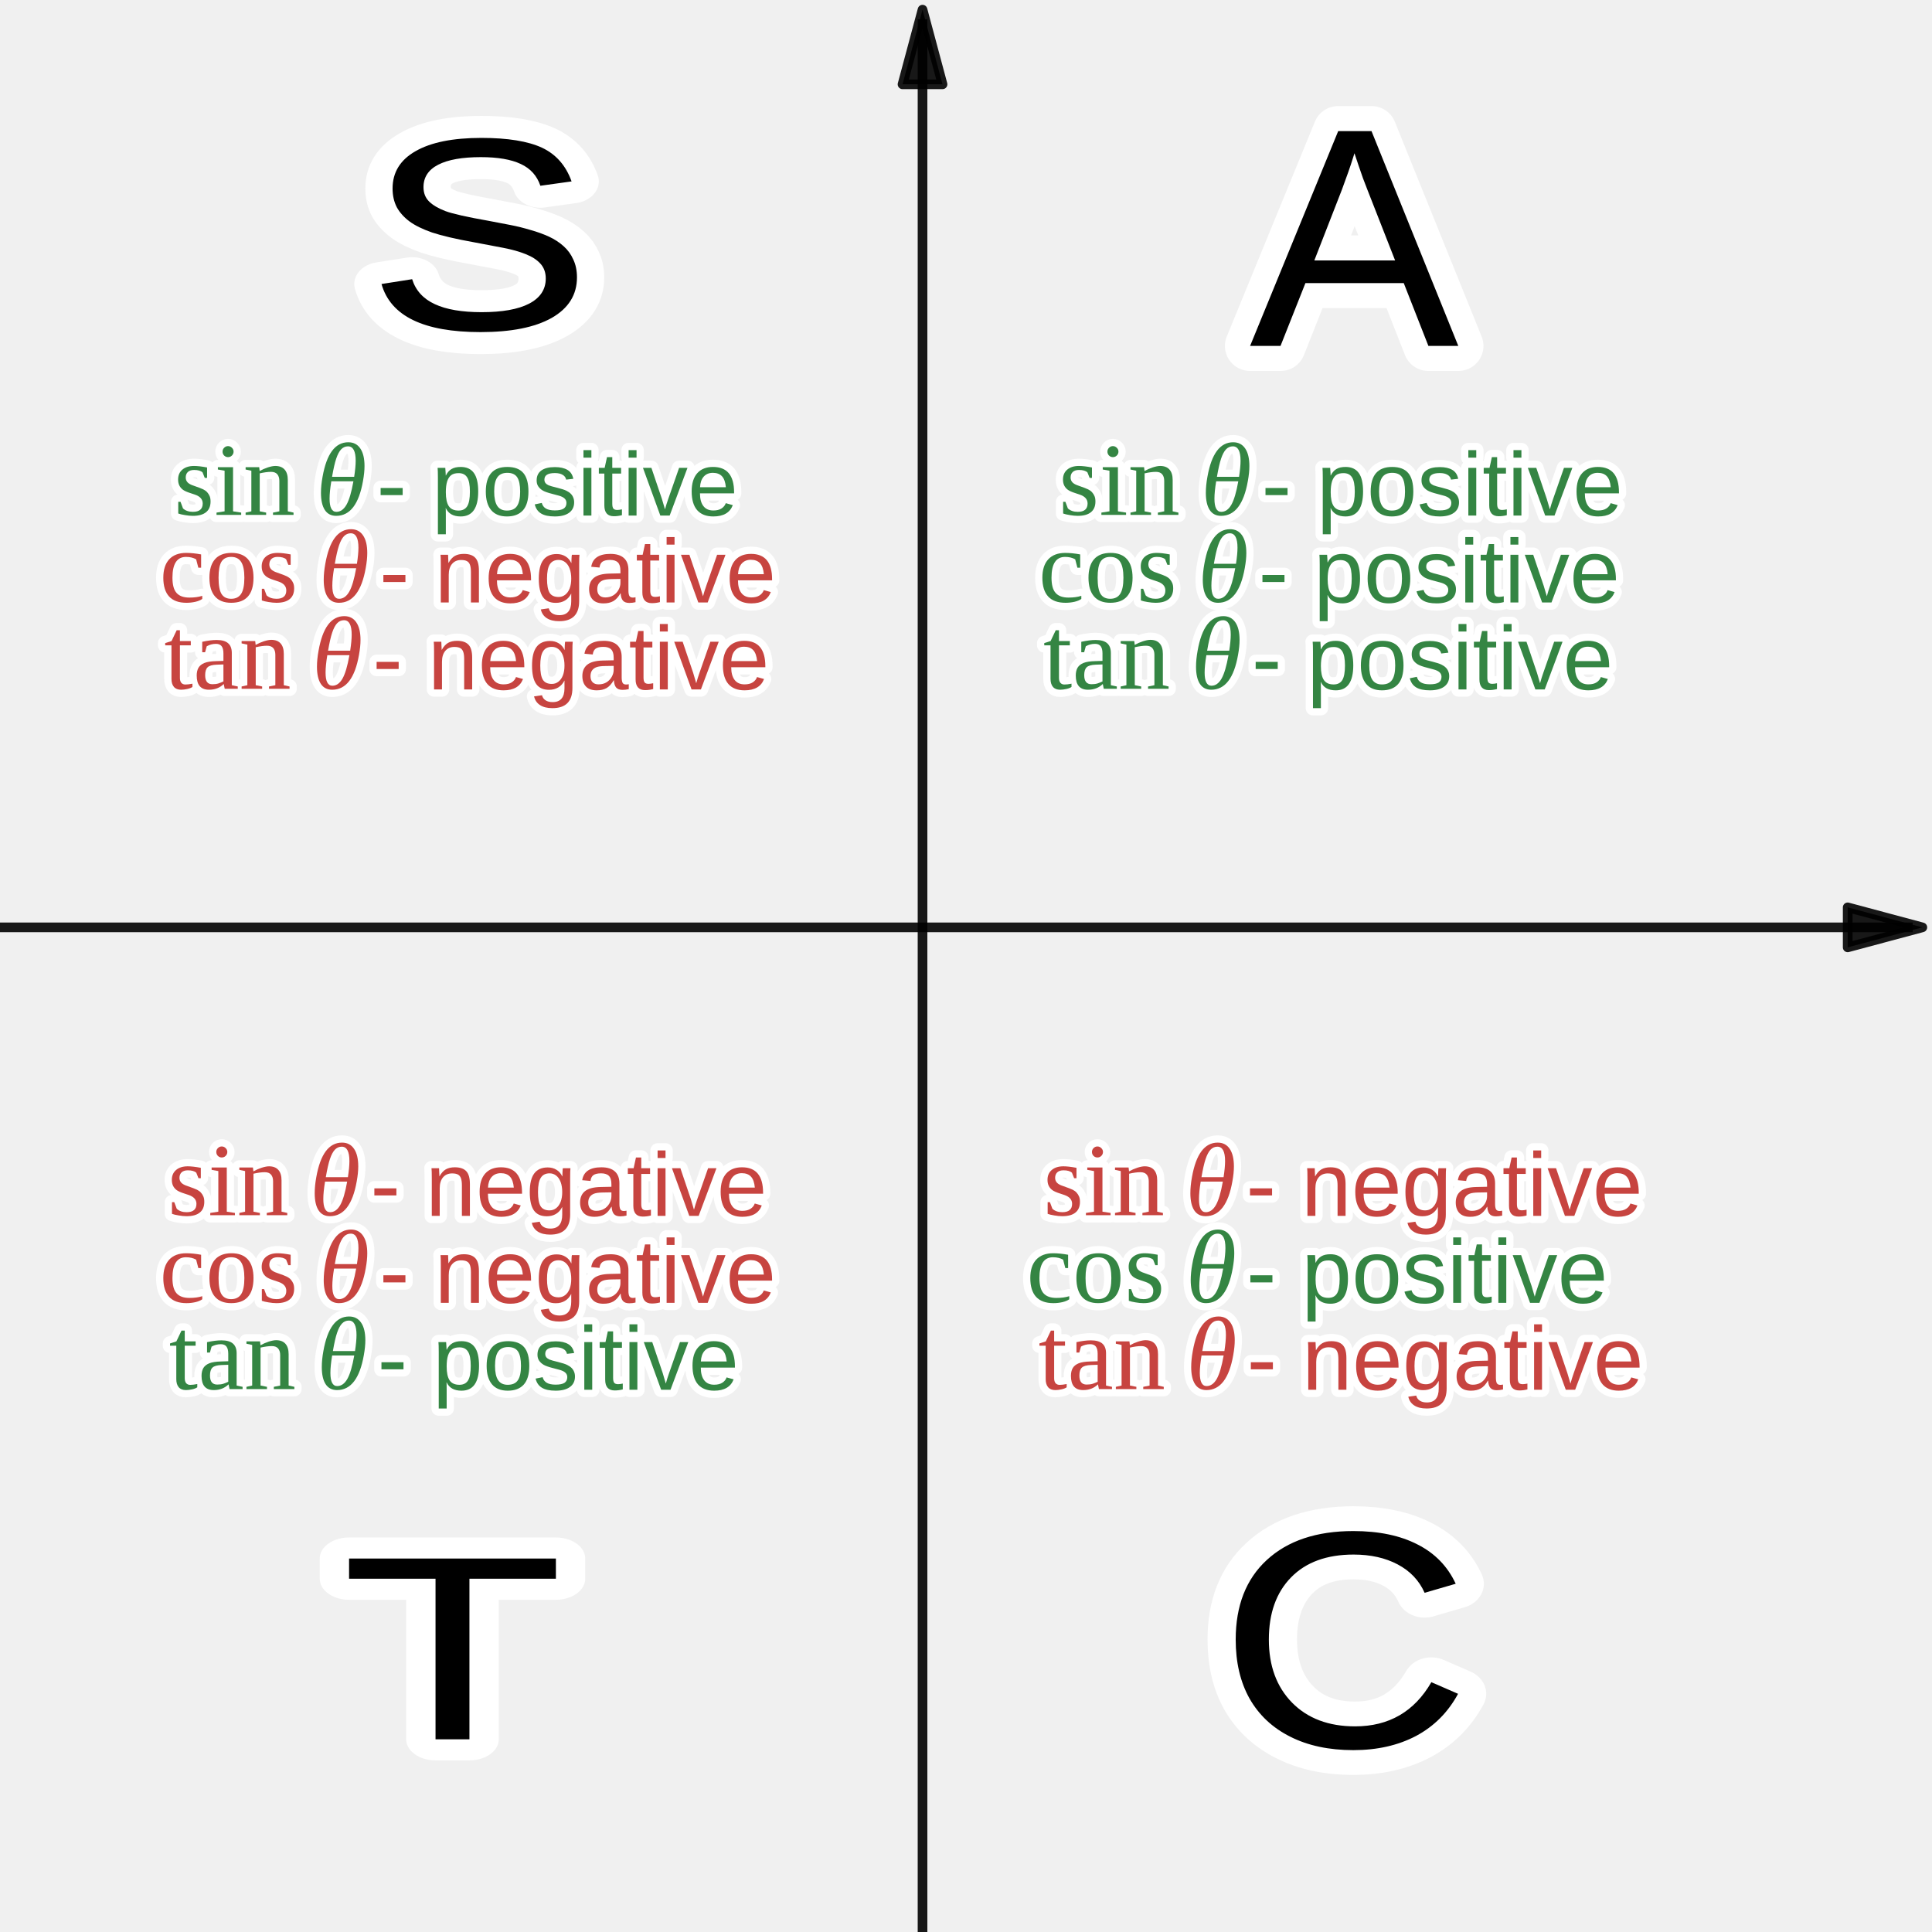
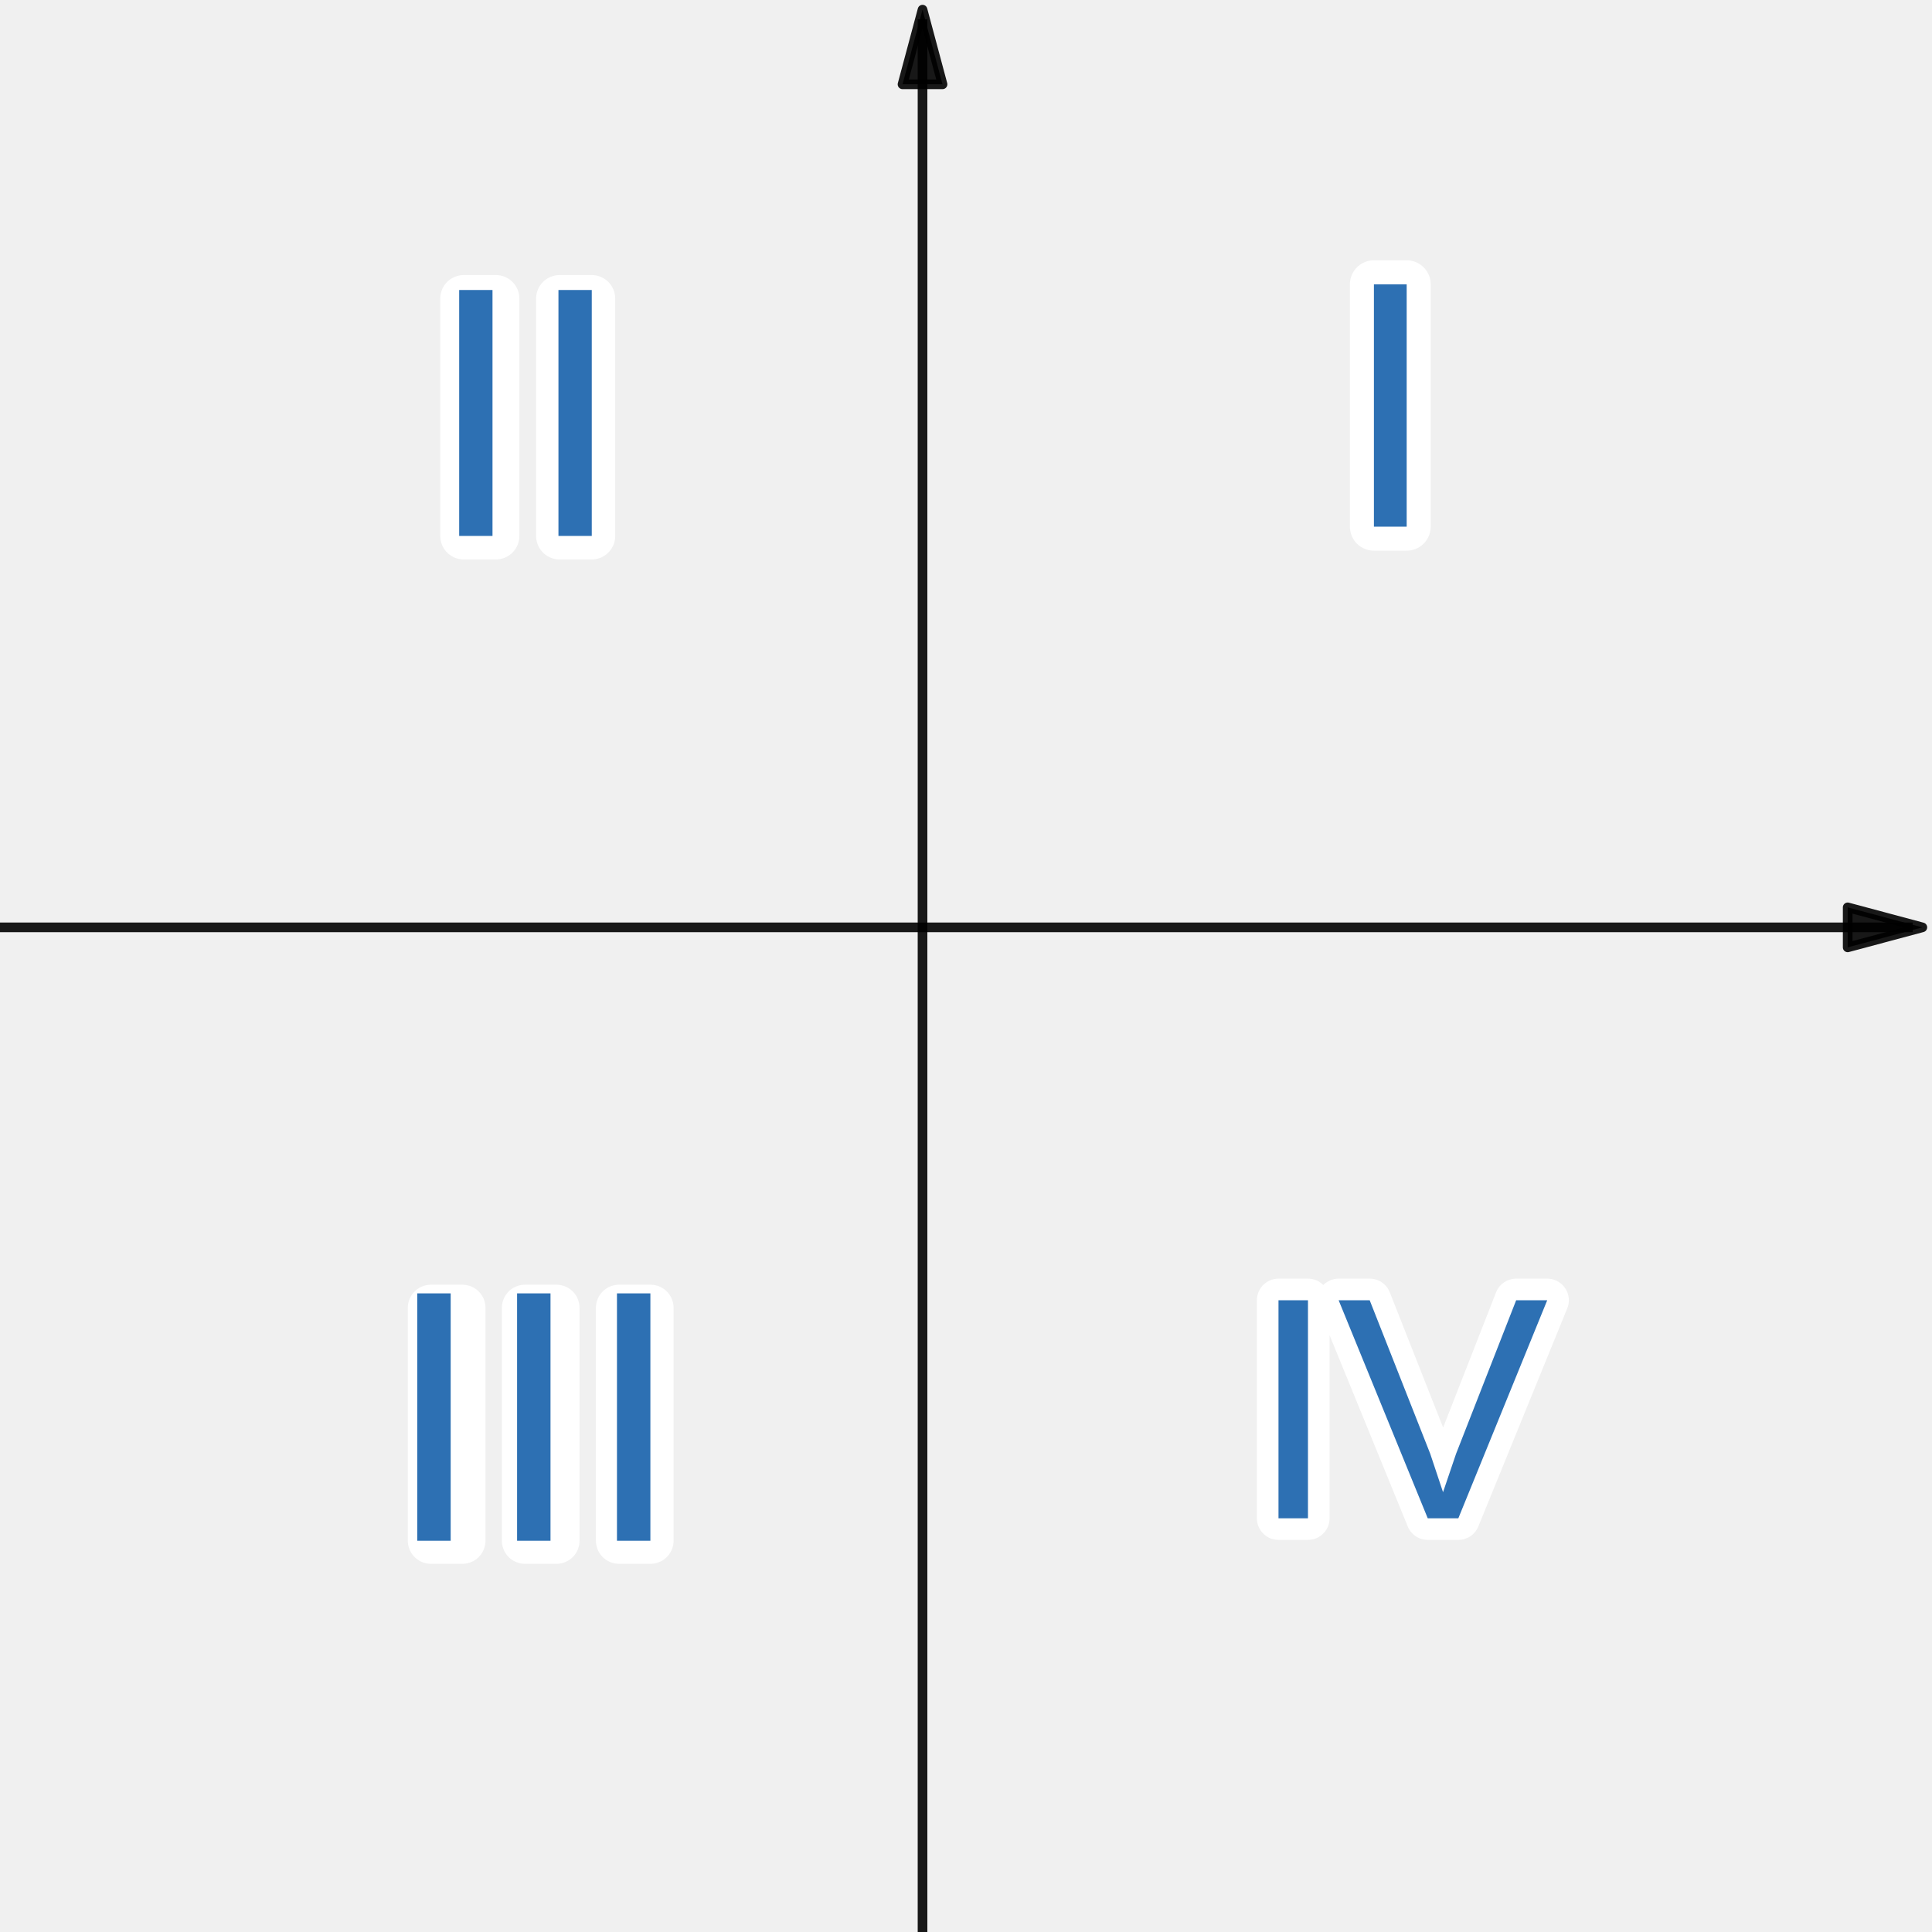
- <svg xmlns="http://www.w3.org/2000/svg" version="1.1" width="800" height="800" id="svg156">
+ <svg xmlns="http://www.w3.org/2000/svg" version="1.1" width="800" height="800" id="svg20">
  <defs id="defs1" />
-   <g id="graphpaper-cc836275" transform="scale(2)">
-     <g id="axis-cc836275">
-       <g id="yaxis-cc836275">
+   <g id="graphpaper-dd02cd5f" transform="scale(2)">
+     <g id="axis-dd02cd5f">
+       <g id="yaxis-dd02cd5f">
        <g id="g3">
          <path fill="none" stroke="#000000" class="dcg-svg-axis-line" paint-order="fill stroke markers" d="M 191,4 V 400" stroke-opacity="0.9" stroke-miterlimit="10" stroke-width="2" stroke-dasharray="none" id="path1" />
          <g class="dcg-svg-axis-line" id="g2">
            <path fill="#000000" stroke="#000000" class="dcg-svg-axis-line" paint-order="stroke fill markers" d="m 191,2 4.141,15.455 h -8.282 L 191,2 l 4.141,15.455" stroke-opacity="0.9" stroke-linejoin="round" stroke-miterlimit="10" stroke-width="2" stroke-dasharray="none" fill-opacity="0.9" id="path2" />
          </g>
        </g>
      </g>
-       <g id="xaxis-cc836275">
+       <g id="xaxis-dd02cd5f">
        <g id="g5">
          <path fill="none" stroke="#000000" class="dcg-svg-axis-line" paint-order="fill stroke markers" d="M 0,192 H 396" stroke-opacity="0.9" stroke-miterlimit="10" stroke-width="2" stroke-dasharray="none" id="path3" />
          <g class="dcg-svg-axis-line" id="g4">
            <path fill="#000000" stroke="#000000" class="dcg-svg-axis-line" paint-order="stroke fill markers" d="m 398,192 -15.455,4.141 v -8.282 L 398,192 l -15.455,4.141" stroke-opacity="0.9" stroke-linejoin="round" stroke-miterlimit="10" stroke-width="2" stroke-dasharray="none" fill-opacity="0.9" id="path4" />
          </g>
        </g>
      </g>
      <g id="g7">
        <g id="g6">
          <path fill="none" stroke="#000000" class="dcg-svg-tickmark" paint-order="fill stroke markers" d="" stroke-opacity="0.9" stroke-miterlimit="2" stroke-width="2" stroke-dasharray="none" id="path5" />
        </g>
      </g>
    </g>
  </g>
-   <g id="expressions-cc836275" transform="scale(2)">
-     <g id="sketch-cc836275">
+   <g id="expressions-dd02cd5f" transform="scale(2)">
+     <g id="sketch-dd02cd5f">
      </g>
    <g id="g8">
      </g>
    <g id="g9">
      </g>
    <g id="g10">
      </g>
-     <g id="g11">
-       </g>
-     <g id="g12">
-       </g>
-     <g id="g13">
-       </g>
-     <g id="g14">
-       </g>
-     <g id="g15">
-       </g>
-     <g id="g16">
-       </g>
-     <g id="g17">
-       </g>
-     <g id="g18">
-       </g>
-     <g id="g19">
-       </g>
-     <g id="g20">
-       </g>
-     <g id="g21">
-       </g>
-     <g id="g22">
-       </g>
  </g>
-   <g transform="matrix(2,0,0,2,428,248)" id="g32">
-     <g class="dcg-svg-label" id="g31">
-       <text fill="none" stroke="#ffffff" font-family="Symbola, 'Times New Roman', serif" font-size="21.505px" font-style="normal" font-weight="400" text-decoration="normal" x="2" y="18.597" text-anchor="start" stroke-linecap="round" stroke-linejoin="round" stroke-miterlimit="2" stroke-width="3" stroke-dasharray="none" id="text22">t</text>
-       <text fill="none" stroke="#ffffff" font-family="Symbola, 'Times New Roman', serif" font-size="21.505px" font-style="normal" font-weight="400" text-decoration="normal" x="7.977" y="18.597" text-anchor="start" stroke-linecap="round" stroke-linejoin="round" stroke-miterlimit="2" stroke-width="3" stroke-dasharray="none" id="text23">a</text>
-       <text fill="none" stroke="#ffffff" font-family="Symbola, 'Times New Roman', serif" font-size="21.505px" font-style="normal" font-weight="400" text-decoration="normal" x="17.523" y="18.597" text-anchor="start" stroke-linecap="round" stroke-linejoin="round" stroke-miterlimit="2" stroke-width="3" stroke-dasharray="none" id="text24">n</text>
-       <text fill="none" stroke="#ffffff" font-family="'Times New Roman', Symbola, serif" font-size="21.505px" font-style="italic" font-weight="400" text-decoration="normal" x="32.578" y="18.597" text-anchor="start" stroke-linecap="round" stroke-linejoin="round" stroke-miterlimit="2" stroke-width="3" stroke-dasharray="none" id="text25">θ</text>
-       <text fill="none" stroke="#ffffff" font-family="arial, sans-serif" font-size="18.7px" font-style="normal" font-weight="400" text-decoration="normal" x="45.148" y="18.736" text-anchor="start" stroke-linecap="round" stroke-linejoin="round" stroke-miterlimit="2" stroke-width="3" stroke-dasharray="none" id="text26">- positive</text>
-       <text fill="#348543" stroke="none" font-family="Symbola, 'Times New Roman', serif" font-size="21.505px" font-style="normal" font-weight="400" text-decoration="normal" x="2" y="18.597" text-anchor="start" id="text27">t</text>
-       <text fill="#348543" stroke="none" font-family="Symbola, 'Times New Roman', serif" font-size="21.505px" font-style="normal" font-weight="400" text-decoration="normal" x="7.977" y="18.597" text-anchor="start" id="text28">a</text>
-       <text fill="#348543" stroke="none" font-family="Symbola, 'Times New Roman', serif" font-size="21.505px" font-style="normal" font-weight="400" text-decoration="normal" x="17.523" y="18.597" text-anchor="start" id="text29">n</text>
-       <text fill="#348543" stroke="none" font-family="'Times New Roman', Symbola, serif" font-size="21.505px" font-style="italic" font-weight="400" text-decoration="normal" x="32.578" y="18.597" text-anchor="start" id="text30">θ</text>
-       <text fill="#348543" stroke="none" font-family="arial, sans-serif" font-size="18.7px" font-style="normal" font-weight="400" text-decoration="normal" x="45.148" y="18.736" text-anchor="start" id="text31">- positive</text>
+   <g transform="matrix(5.963261,0,0,5.963261,517.2838,512.4975)" id="g12">
+     <g class="dcg-svg-label" id="g11">
+       <text fill="none" stroke="#ffffff" font-family="arial, sans-serif" font-size="22px" font-style="normal" font-weight="400" text-decoration="normal" x="0" y="19.484" text-anchor="start" stroke-linecap="round" stroke-linejoin="round" stroke-miterlimit="2" stroke-width="3" stroke-dasharray="none" id="text10">IV</text>
+       <text fill="#2d70b3" stroke="none" font-family="arial, sans-serif" font-size="22px" font-style="normal" font-weight="400" text-decoration="normal" x="0" y="19.484" text-anchor="start" id="text11">IV</text>
    </g>
  </g>
-   <g transform="matrix(2,0,0,2,426,212)" id="g42">
-     <g class="dcg-svg-label" id="g41">
-       <text fill="none" stroke="#ffffff" font-family="Symbola, 'Times New Roman', serif" font-size="21.505px" font-style="normal" font-weight="400" text-decoration="normal" x="2" y="18.597" text-anchor="start" stroke-linecap="round" stroke-linejoin="round" stroke-miterlimit="2" stroke-width="3" stroke-dasharray="none" id="text32">c</text>
-       <text fill="none" stroke="#ffffff" font-family="Symbola, 'Times New Roman', serif" font-size="21.505px" font-style="normal" font-weight="400" text-decoration="normal" x="11.547" y="18.597" text-anchor="start" stroke-linecap="round" stroke-linejoin="round" stroke-miterlimit="2" stroke-width="3" stroke-dasharray="none" id="text33">o</text>
-       <text fill="none" stroke="#ffffff" font-family="Symbola, 'Times New Roman', serif" font-size="21.505px" font-style="normal" font-weight="400" text-decoration="normal" x="22.305" y="18.597" text-anchor="start" stroke-linecap="round" stroke-linejoin="round" stroke-miterlimit="2" stroke-width="3" stroke-dasharray="none" id="text34">s</text>
-       <text fill="none" stroke="#ffffff" font-family="'Times New Roman', Symbola, serif" font-size="21.505px" font-style="italic" font-weight="400" text-decoration="normal" x="34.977" y="18.597" text-anchor="start" stroke-linecap="round" stroke-linejoin="round" stroke-miterlimit="2" stroke-width="3" stroke-dasharray="none" id="text35">θ</text>
-       <text fill="none" stroke="#ffffff" font-family="arial, sans-serif" font-size="18.7px" font-style="normal" font-weight="400" text-decoration="normal" x="47.547" y="18.736" text-anchor="start" stroke-linecap="round" stroke-linejoin="round" stroke-miterlimit="2" stroke-width="3" stroke-dasharray="none" id="text36">- positive</text>
-       <text fill="#348543" stroke="none" font-family="Symbola, 'Times New Roman', serif" font-size="21.505px" font-style="normal" font-weight="400" text-decoration="normal" x="2" y="18.597" text-anchor="start" id="text37">c</text>
-       <text fill="#348543" stroke="none" font-family="Symbola, 'Times New Roman', serif" font-size="21.505px" font-style="normal" font-weight="400" text-decoration="normal" x="11.547" y="18.597" text-anchor="start" id="text38">o</text>
-       <text fill="#348543" stroke="none" font-family="Symbola, 'Times New Roman', serif" font-size="21.505px" font-style="normal" font-weight="400" text-decoration="normal" x="22.305" y="18.597" text-anchor="start" id="text39">s</text>
-       <text fill="#348543" stroke="none" font-family="'Times New Roman', Symbola, serif" font-size="21.505px" font-style="italic" font-weight="400" text-decoration="normal" x="34.977" y="18.597" text-anchor="start" id="text40">θ</text>
-       <text fill="#348543" stroke="none" font-family="arial, sans-serif" font-size="18.7px" font-style="normal" font-weight="400" text-decoration="normal" x="47.547" y="18.736" text-anchor="start" id="text41">- positive</text>
+   <g transform="matrix(6.628144,0,0,6.628144,555.4464,88.93652)" id="g14">
+     <g class="dcg-svg-label" id="g13">
+       <text fill="none" stroke="#ffffff" font-family="arial, sans-serif" font-size="22px" font-style="normal" font-weight="400" text-decoration="normal" x="0" y="19.484" text-anchor="start" stroke-linecap="round" stroke-linejoin="round" stroke-miterlimit="2" stroke-width="3" stroke-dasharray="none" id="text12">I</text>
+       <text fill="#2d70b3" stroke="none" font-family="arial, sans-serif" font-size="22px" font-style="normal" font-weight="400" text-decoration="normal" x="0" y="19.484" text-anchor="start" id="text13">I</text>
    </g>
  </g>
-   <g transform="matrix(2,0,0,2,424,176)" id="g54">
-     <g class="dcg-svg-label" id="g53">
-       <text fill="none" stroke="#ffffff" font-family="arial, sans-serif" font-size="18.7px" font-style="normal" font-weight="400" text-decoration="normal" x="0" y="18.736" text-anchor="start" stroke-linecap="round" stroke-linejoin="round" stroke-miterlimit="2" stroke-width="3" stroke-dasharray="none" id="text42" />
-       <text fill="none" stroke="#ffffff" font-family="Symbola, 'Times New Roman', serif" font-size="21.505px" font-style="normal" font-weight="400" text-decoration="normal" x="7.203" y="18.597" text-anchor="start" stroke-linecap="round" stroke-linejoin="round" stroke-miterlimit="2" stroke-width="3" stroke-dasharray="none" id="text43">s</text>
-       <text fill="none" stroke="#ffffff" font-family="Symbola, 'Times New Roman', serif" font-size="21.505px" font-style="normal" font-weight="400" text-decoration="normal" x="15.578" y="18.597" text-anchor="start" stroke-linecap="round" stroke-linejoin="round" stroke-miterlimit="2" stroke-width="3" stroke-dasharray="none" id="text44">i</text>
-       <text fill="none" stroke="#ffffff" font-family="Symbola, 'Times New Roman', serif" font-size="21.505px" font-style="normal" font-weight="400" text-decoration="normal" x="21.555" y="18.597" text-anchor="start" stroke-linecap="round" stroke-linejoin="round" stroke-miterlimit="2" stroke-width="3" stroke-dasharray="none" id="text45">n</text>
-       <text fill="none" stroke="#ffffff" font-family="'Times New Roman', Symbola, serif" font-size="21.505px" font-style="italic" font-weight="400" text-decoration="normal" x="36.609" y="18.597" text-anchor="start" stroke-linecap="round" stroke-linejoin="round" stroke-miterlimit="2" stroke-width="3" stroke-dasharray="none" id="text46">θ</text>
-       <text fill="none" stroke="#ffffff" font-family="arial, sans-serif" font-size="18.7px" font-style="normal" font-weight="400" text-decoration="normal" x="49.18" y="18.736" text-anchor="start" stroke-linecap="round" stroke-linejoin="round" stroke-miterlimit="2" stroke-width="3" stroke-dasharray="none" id="text47">- positive</text>
-       <text fill="#348543" stroke="none" font-family="arial, sans-serif" font-size="18.7px" font-style="normal" font-weight="400" text-decoration="normal" x="0" y="18.736" text-anchor="start" id="text48" />
-       <text fill="#348543" stroke="none" font-family="Symbola, 'Times New Roman', serif" font-size="21.505px" font-style="normal" font-weight="400" text-decoration="normal" x="7.203" y="18.597" text-anchor="start" id="text49">s</text>
-       <text fill="#348543" stroke="none" font-family="Symbola, 'Times New Roman', serif" font-size="21.505px" font-style="normal" font-weight="400" text-decoration="normal" x="15.578" y="18.597" text-anchor="start" id="text50">i</text>
-       <text fill="#348543" stroke="none" font-family="Symbola, 'Times New Roman', serif" font-size="21.505px" font-style="normal" font-weight="400" text-decoration="normal" x="21.555" y="18.597" text-anchor="start" id="text51">n</text>
-       <text fill="#348543" stroke="none" font-family="'Times New Roman', Symbola, serif" font-size="21.505px" font-style="italic" font-weight="400" text-decoration="normal" x="36.609" y="18.597" text-anchor="start" id="text52">θ</text>
-       <text fill="#348543" stroke="none" font-family="arial, sans-serif" font-size="18.7px" font-style="normal" font-weight="400" text-decoration="normal" x="49.18" y="18.736" text-anchor="start" id="text53">- positive</text>
+   <g transform="matrix(6.491696,0,0,6.491696,178.8529,95.43356)" id="g16">
+     <g class="dcg-svg-label" id="g15">
+       <text fill="none" stroke="#ffffff" font-family="arial, sans-serif" font-size="22px" font-style="normal" font-weight="400" text-decoration="normal" x="0" y="19.484" text-anchor="start" stroke-linecap="round" stroke-linejoin="round" stroke-miterlimit="2" stroke-width="3" stroke-dasharray="none" id="text14">II</text>
+       <text fill="#2d70b3" stroke="none" font-family="arial, sans-serif" font-size="22.799px" font-style="normal" font-weight="400" text-decoration="normal" x="-0.372" y="19.484" text-anchor="start" id="text15" style="stroke-width:1.036">II</text>
    </g>
  </g>
-   <g transform="matrix(2,0,0,2,421,502)" id="g64">
-     <g class="dcg-svg-label" id="g63">
-       <text fill="none" stroke="#ffffff" font-family="Symbola, 'Times New Roman', serif" font-size="21.505px" font-style="normal" font-weight="400" text-decoration="normal" x="2" y="18.597" text-anchor="start" stroke-linecap="round" stroke-linejoin="round" stroke-miterlimit="2" stroke-width="3" stroke-dasharray="none" id="text54">c</text>
-       <text fill="none" stroke="#ffffff" font-family="Symbola, 'Times New Roman', serif" font-size="21.505px" font-style="normal" font-weight="400" text-decoration="normal" x="11.547" y="18.597" text-anchor="start" stroke-linecap="round" stroke-linejoin="round" stroke-miterlimit="2" stroke-width="3" stroke-dasharray="none" id="text55">o</text>
-       <text fill="none" stroke="#ffffff" font-family="Symbola, 'Times New Roman', serif" font-size="21.505px" font-style="normal" font-weight="400" text-decoration="normal" x="22.305" y="18.597" text-anchor="start" stroke-linecap="round" stroke-linejoin="round" stroke-miterlimit="2" stroke-width="3" stroke-dasharray="none" id="text56">s</text>
-       <text fill="none" stroke="#ffffff" font-family="'Times New Roman', Symbola, serif" font-size="21.505px" font-style="italic" font-weight="400" text-decoration="normal" x="34.977" y="18.597" text-anchor="start" stroke-linecap="round" stroke-linejoin="round" stroke-miterlimit="2" stroke-width="3" stroke-dasharray="none" id="text57">θ</text>
-       <text fill="none" stroke="#ffffff" font-family="arial, sans-serif" font-size="18.7px" font-style="normal" font-weight="400" text-decoration="normal" x="47.547" y="18.736" text-anchor="start" stroke-linecap="round" stroke-linejoin="round" stroke-miterlimit="2" stroke-width="3" stroke-dasharray="none" id="text58">- positive</text>
-       <text fill="#348543" stroke="none" font-family="Symbola, 'Times New Roman', serif" font-size="21.505px" font-style="normal" font-weight="400" text-decoration="normal" x="2" y="18.597" text-anchor="start" id="text59">c</text>
-       <text fill="#348543" stroke="none" font-family="Symbola, 'Times New Roman', serif" font-size="21.505px" font-style="normal" font-weight="400" text-decoration="normal" x="11.547" y="18.597" text-anchor="start" id="text60">o</text>
-       <text fill="#348543" stroke="none" font-family="Symbola, 'Times New Roman', serif" font-size="21.505px" font-style="normal" font-weight="400" text-decoration="normal" x="22.305" y="18.597" text-anchor="start" id="text61">s</text>
-       <text fill="#348543" stroke="none" font-family="'Times New Roman', Symbola, serif" font-size="21.505px" font-style="italic" font-weight="400" text-decoration="normal" x="34.977" y="18.597" text-anchor="start" id="text62">θ</text>
-       <text fill="#348543" stroke="none" font-family="arial, sans-serif" font-size="18.7px" font-style="normal" font-weight="400" text-decoration="normal" x="47.547" y="18.736" text-anchor="start" id="text63">- positive</text>
+   <g transform="matrix(6.370574,0,0,6.370574,165.4894,513.8575)" id="g18">
+     <g class="dcg-svg-label" id="g17">
+       <text fill="none" stroke="#ffffff" font-family="arial, sans-serif" font-size="22px" font-style="normal" font-weight="400" text-decoration="normal" x="0" y="19.484" text-anchor="start" stroke-linecap="round" stroke-linejoin="round" stroke-miterlimit="2" stroke-width="3" stroke-dasharray="none" id="text16">III</text>
+       <text fill="#2d70b3" stroke="none" font-family="arial, sans-serif" font-size="23.358px" font-style="normal" font-weight="400" text-decoration="normal" x="-1.01" y="19.484" text-anchor="start" id="text17" style="stroke-width:1.062">III</text>
    </g>
  </g>
-   <g transform="matrix(2,0,0,2,68,176)" id="g74">
-     <g class="dcg-svg-label" id="g73">
-       <text fill="none" stroke="#ffffff" font-family="Symbola, 'Times New Roman', serif" font-size="21.505px" font-style="normal" font-weight="400" text-decoration="normal" x="2" y="18.597" text-anchor="start" stroke-linecap="round" stroke-linejoin="round" stroke-miterlimit="2" stroke-width="3" stroke-dasharray="none" id="text64">s</text>
-       <text fill="none" stroke="#ffffff" font-family="Symbola, 'Times New Roman', serif" font-size="21.505px" font-style="normal" font-weight="400" text-decoration="normal" x="10.375" y="18.597" text-anchor="start" stroke-linecap="round" stroke-linejoin="round" stroke-miterlimit="2" stroke-width="3" stroke-dasharray="none" id="text65">i</text>
-       <text fill="none" stroke="#ffffff" font-family="Symbola, 'Times New Roman', serif" font-size="21.505px" font-style="normal" font-weight="400" text-decoration="normal" x="16.352" y="18.597" text-anchor="start" stroke-linecap="round" stroke-linejoin="round" stroke-miterlimit="2" stroke-width="3" stroke-dasharray="none" id="text66">n</text>
-       <text fill="none" stroke="#ffffff" font-family="'Times New Roman', Symbola, serif" font-size="21.505px" font-style="italic" font-weight="400" text-decoration="normal" x="31.406" y="18.597" text-anchor="start" stroke-linecap="round" stroke-linejoin="round" stroke-miterlimit="2" stroke-width="3" stroke-dasharray="none" id="text67">θ</text>
-       <text fill="none" stroke="#ffffff" font-family="arial, sans-serif" font-size="18.7px" font-style="normal" font-weight="400" text-decoration="normal" x="43.977" y="18.736" text-anchor="start" stroke-linecap="round" stroke-linejoin="round" stroke-miterlimit="2" stroke-width="3" stroke-dasharray="none" id="text68">- positive</text>
-       <text fill="#348543" stroke="none" font-family="Symbola, 'Times New Roman', serif" font-size="21.505px" font-style="normal" font-weight="400" text-decoration="normal" x="2" y="18.597" text-anchor="start" id="text69">s</text>
-       <text fill="#348543" stroke="none" font-family="Symbola, 'Times New Roman', serif" font-size="21.505px" font-style="normal" font-weight="400" text-decoration="normal" x="10.375" y="18.597" text-anchor="start" id="text70">i</text>
-       <text fill="#348543" stroke="none" font-family="Symbola, 'Times New Roman', serif" font-size="21.505px" font-style="normal" font-weight="400" text-decoration="normal" x="16.352" y="18.597" text-anchor="start" id="text71">n</text>
-       <text fill="#348543" stroke="none" font-family="'Times New Roman', Symbola, serif" font-size="21.505px" font-style="italic" font-weight="400" text-decoration="normal" x="31.406" y="18.597" text-anchor="start" id="text72">θ</text>
-       <text fill="#348543" stroke="none" font-family="arial, sans-serif" font-size="18.7px" font-style="normal" font-weight="400" text-decoration="normal" x="43.977" y="18.736" text-anchor="start" id="text73">- positive</text>
-     </g>
-   </g>
-   <g transform="matrix(2,0,0,2,62,212)" id="g84">
-     <g class="dcg-svg-label" id="g83">
-       <text fill="none" stroke="#ffffff" font-family="Symbola, 'Times New Roman', serif" font-size="21.505px" font-style="normal" font-weight="400" text-decoration="normal" x="2" y="18.597" text-anchor="start" stroke-linecap="round" stroke-linejoin="round" stroke-miterlimit="2" stroke-width="3" stroke-dasharray="none" id="text74">c</text>
-       <text fill="none" stroke="#ffffff" font-family="Symbola, 'Times New Roman', serif" font-size="21.505px" font-style="normal" font-weight="400" text-decoration="normal" x="11.547" y="18.597" text-anchor="start" stroke-linecap="round" stroke-linejoin="round" stroke-miterlimit="2" stroke-width="3" stroke-dasharray="none" id="text75">o</text>
-       <text fill="none" stroke="#ffffff" font-family="Symbola, 'Times New Roman', serif" font-size="21.505px" font-style="normal" font-weight="400" text-decoration="normal" x="22.305" y="18.597" text-anchor="start" stroke-linecap="round" stroke-linejoin="round" stroke-miterlimit="2" stroke-width="3" stroke-dasharray="none" id="text76">s</text>
-       <text fill="none" stroke="#ffffff" font-family="'Times New Roman', Symbola, serif" font-size="21.505px" font-style="italic" font-weight="400" text-decoration="normal" x="34.977" y="18.597" text-anchor="start" stroke-linecap="round" stroke-linejoin="round" stroke-miterlimit="2" stroke-width="3" stroke-dasharray="none" id="text77">θ</text>
-       <text fill="none" stroke="#ffffff" font-family="arial, sans-serif" font-size="18.7px" font-style="normal" font-weight="400" text-decoration="normal" x="47.547" y="18.736" text-anchor="start" stroke-linecap="round" stroke-linejoin="round" stroke-miterlimit="2" stroke-width="3" stroke-dasharray="none" id="text78">- negative</text>
-       <text fill="#c74440" stroke="none" font-family="Symbola, 'Times New Roman', serif" font-size="21.505px" font-style="normal" font-weight="400" text-decoration="normal" x="2" y="18.597" text-anchor="start" id="text79">c</text>
-       <text fill="#c74440" stroke="none" font-family="Symbola, 'Times New Roman', serif" font-size="21.505px" font-style="normal" font-weight="400" text-decoration="normal" x="11.547" y="18.597" text-anchor="start" id="text80">o</text>
-       <text fill="#c74440" stroke="none" font-family="Symbola, 'Times New Roman', serif" font-size="21.505px" font-style="normal" font-weight="400" text-decoration="normal" x="22.305" y="18.597" text-anchor="start" id="text81">s</text>
-       <text fill="#c74440" stroke="none" font-family="'Times New Roman', Symbola, serif" font-size="21.505px" font-style="italic" font-weight="400" text-decoration="normal" x="34.977" y="18.597" text-anchor="start" id="text82">θ</text>
-       <text fill="#c74440" stroke="none" font-family="arial, sans-serif" font-size="18.7px" font-style="normal" font-weight="400" text-decoration="normal" x="47.547" y="18.736" text-anchor="start" id="text83">- negative</text>
-     </g>
-   </g>
-   <g transform="matrix(2,0,0,2,64,248)" id="g94">
-     <g class="dcg-svg-label" id="g93">
-       <text fill="none" stroke="#ffffff" font-family="Symbola, 'Times New Roman', serif" font-size="21.505px" font-style="normal" font-weight="400" text-decoration="normal" x="2" y="18.597" text-anchor="start" stroke-linecap="round" stroke-linejoin="round" stroke-miterlimit="2" stroke-width="3" stroke-dasharray="none" id="text84">t</text>
-       <text fill="none" stroke="#ffffff" font-family="Symbola, 'Times New Roman', serif" font-size="21.505px" font-style="normal" font-weight="400" text-decoration="normal" x="7.977" y="18.597" text-anchor="start" stroke-linecap="round" stroke-linejoin="round" stroke-miterlimit="2" stroke-width="3" stroke-dasharray="none" id="text85">a</text>
-       <text fill="none" stroke="#ffffff" font-family="Symbola, 'Times New Roman', serif" font-size="21.505px" font-style="normal" font-weight="400" text-decoration="normal" x="17.523" y="18.597" text-anchor="start" stroke-linecap="round" stroke-linejoin="round" stroke-miterlimit="2" stroke-width="3" stroke-dasharray="none" id="text86">n</text>
-       <text fill="none" stroke="#ffffff" font-family="'Times New Roman', Symbola, serif" font-size="21.505px" font-style="italic" font-weight="400" text-decoration="normal" x="32.578" y="18.597" text-anchor="start" stroke-linecap="round" stroke-linejoin="round" stroke-miterlimit="2" stroke-width="3" stroke-dasharray="none" id="text87">θ</text>
-       <text fill="none" stroke="#ffffff" font-family="arial, sans-serif" font-size="18.7px" font-style="normal" font-weight="400" text-decoration="normal" x="45.148" y="18.736" text-anchor="start" stroke-linecap="round" stroke-linejoin="round" stroke-miterlimit="2" stroke-width="3" stroke-dasharray="none" id="text88">- negative</text>
-       <text fill="#c74440" stroke="none" font-family="Symbola, 'Times New Roman', serif" font-size="21.505px" font-style="normal" font-weight="400" text-decoration="normal" x="2" y="18.597" text-anchor="start" id="text89">t</text>
-       <text fill="#c74440" stroke="none" font-family="Symbola, 'Times New Roman', serif" font-size="21.505px" font-style="normal" font-weight="400" text-decoration="normal" x="7.977" y="18.597" text-anchor="start" id="text90">a</text>
-       <text fill="#c74440" stroke="none" font-family="Symbola, 'Times New Roman', serif" font-size="21.505px" font-style="normal" font-weight="400" text-decoration="normal" x="17.523" y="18.597" text-anchor="start" id="text91">n</text>
-       <text fill="#c74440" stroke="none" font-family="'Times New Roman', Symbola, serif" font-size="21.505px" font-style="italic" font-weight="400" text-decoration="normal" x="32.578" y="18.597" text-anchor="start" id="text92">θ</text>
-       <text fill="#c74440" stroke="none" font-family="arial, sans-serif" font-size="18.7px" font-style="normal" font-weight="400" text-decoration="normal" x="45.148" y="18.736" text-anchor="start" id="text93">- negative</text>
-     </g>
-   </g>
-   <g transform="matrix(2,0,0,2,426,538)" id="g104">
-     <g class="dcg-svg-label" id="g103">
-       <text fill="none" stroke="#ffffff" font-family="Symbola, 'Times New Roman', serif" font-size="21.505px" font-style="normal" font-weight="400" text-decoration="normal" x="2" y="18.597" text-anchor="start" stroke-linecap="round" stroke-linejoin="round" stroke-miterlimit="2" stroke-width="3" stroke-dasharray="none" id="text94">t</text>
-       <text fill="none" stroke="#ffffff" font-family="Symbola, 'Times New Roman', serif" font-size="21.505px" font-style="normal" font-weight="400" text-decoration="normal" x="7.977" y="18.597" text-anchor="start" stroke-linecap="round" stroke-linejoin="round" stroke-miterlimit="2" stroke-width="3" stroke-dasharray="none" id="text95">a</text>
-       <text fill="none" stroke="#ffffff" font-family="Symbola, 'Times New Roman', serif" font-size="21.505px" font-style="normal" font-weight="400" text-decoration="normal" x="17.523" y="18.597" text-anchor="start" stroke-linecap="round" stroke-linejoin="round" stroke-miterlimit="2" stroke-width="3" stroke-dasharray="none" id="text96">n</text>
-       <text fill="none" stroke="#ffffff" font-family="'Times New Roman', Symbola, serif" font-size="21.505px" font-style="italic" font-weight="400" text-decoration="normal" x="32.578" y="18.597" text-anchor="start" stroke-linecap="round" stroke-linejoin="round" stroke-miterlimit="2" stroke-width="3" stroke-dasharray="none" id="text97">θ</text>
-       <text fill="none" stroke="#ffffff" font-family="arial, sans-serif" font-size="18.7px" font-style="normal" font-weight="400" text-decoration="normal" x="45.148" y="18.736" text-anchor="start" stroke-linecap="round" stroke-linejoin="round" stroke-miterlimit="2" stroke-width="3" stroke-dasharray="none" id="text98">- negative</text>
-       <text fill="#c74440" stroke="none" font-family="Symbola, 'Times New Roman', serif" font-size="21.505px" font-style="normal" font-weight="400" text-decoration="normal" x="2" y="18.597" text-anchor="start" id="text99">t</text>
-       <text fill="#c74440" stroke="none" font-family="Symbola, 'Times New Roman', serif" font-size="21.505px" font-style="normal" font-weight="400" text-decoration="normal" x="7.977" y="18.597" text-anchor="start" id="text100">a</text>
-       <text fill="#c74440" stroke="none" font-family="Symbola, 'Times New Roman', serif" font-size="21.505px" font-style="normal" font-weight="400" text-decoration="normal" x="17.523" y="18.597" text-anchor="start" id="text101">n</text>
-       <text fill="#c74440" stroke="none" font-family="'Times New Roman', Symbola, serif" font-size="21.505px" font-style="italic" font-weight="400" text-decoration="normal" x="32.578" y="18.597" text-anchor="start" id="text102">θ</text>
-       <text fill="#c74440" stroke="none" font-family="arial, sans-serif" font-size="18.7px" font-style="normal" font-weight="400" text-decoration="normal" x="45.148" y="18.736" text-anchor="start" id="text103">- negative</text>
-     </g>
-   </g>
-   <g transform="matrix(2,0,0,2,428,466)" id="g114">
-     <g class="dcg-svg-label" id="g113">
-       <text fill="none" stroke="#ffffff" font-family="Symbola, 'Times New Roman', serif" font-size="21.505px" font-style="normal" font-weight="400" text-decoration="normal" x="2" y="18.597" text-anchor="start" stroke-linecap="round" stroke-linejoin="round" stroke-miterlimit="2" stroke-width="3" stroke-dasharray="none" id="text104">s</text>
-       <text fill="none" stroke="#ffffff" font-family="Symbola, 'Times New Roman', serif" font-size="21.505px" font-style="normal" font-weight="400" text-decoration="normal" x="10.375" y="18.597" text-anchor="start" stroke-linecap="round" stroke-linejoin="round" stroke-miterlimit="2" stroke-width="3" stroke-dasharray="none" id="text105">i</text>
-       <text fill="none" stroke="#ffffff" font-family="Symbola, 'Times New Roman', serif" font-size="21.505px" font-style="normal" font-weight="400" text-decoration="normal" x="16.352" y="18.597" text-anchor="start" stroke-linecap="round" stroke-linejoin="round" stroke-miterlimit="2" stroke-width="3" stroke-dasharray="none" id="text106">n</text>
-       <text fill="none" stroke="#ffffff" font-family="'Times New Roman', Symbola, serif" font-size="21.505px" font-style="italic" font-weight="400" text-decoration="normal" x="31.406" y="18.597" text-anchor="start" stroke-linecap="round" stroke-linejoin="round" stroke-miterlimit="2" stroke-width="3" stroke-dasharray="none" id="text107">θ</text>
-       <text fill="none" stroke="#ffffff" font-family="arial, sans-serif" font-size="18.7px" font-style="normal" font-weight="400" text-decoration="normal" x="43.977" y="18.736" text-anchor="start" stroke-linecap="round" stroke-linejoin="round" stroke-miterlimit="2" stroke-width="3" stroke-dasharray="none" id="text108">- negative</text>
-       <text fill="#c74440" stroke="none" font-family="Symbola, 'Times New Roman', serif" font-size="21.505px" font-style="normal" font-weight="400" text-decoration="normal" x="2" y="18.597" text-anchor="start" id="text109">s</text>
-       <text fill="#c74440" stroke="none" font-family="Symbola, 'Times New Roman', serif" font-size="21.505px" font-style="normal" font-weight="400" text-decoration="normal" x="10.375" y="18.597" text-anchor="start" id="text110">i</text>
-       <text fill="#c74440" stroke="none" font-family="Symbola, 'Times New Roman', serif" font-size="21.505px" font-style="normal" font-weight="400" text-decoration="normal" x="16.352" y="18.597" text-anchor="start" id="text111">n</text>
-       <text fill="#c74440" stroke="none" font-family="'Times New Roman', Symbola, serif" font-size="21.505px" font-style="italic" font-weight="400" text-decoration="normal" x="31.406" y="18.597" text-anchor="start" id="text112">θ</text>
-       <text fill="#c74440" stroke="none" font-family="arial, sans-serif" font-size="18.7px" font-style="normal" font-weight="400" text-decoration="normal" x="43.977" y="18.736" text-anchor="start" id="text113">- negative</text>
-     </g>
-   </g>
-   <g transform="matrix(2,0,0,2,66,538)" id="g124">
-     <g class="dcg-svg-label" id="g123">
-       <text fill="none" stroke="#ffffff" font-family="Symbola, 'Times New Roman', serif" font-size="21.505px" font-style="normal" font-weight="400" text-decoration="normal" x="2" y="18.597" text-anchor="start" stroke-linecap="round" stroke-linejoin="round" stroke-miterlimit="2" stroke-width="3" stroke-dasharray="none" id="text114">t</text>
-       <text fill="none" stroke="#ffffff" font-family="Symbola, 'Times New Roman', serif" font-size="21.505px" font-style="normal" font-weight="400" text-decoration="normal" x="7.977" y="18.597" text-anchor="start" stroke-linecap="round" stroke-linejoin="round" stroke-miterlimit="2" stroke-width="3" stroke-dasharray="none" id="text115">a</text>
-       <text fill="none" stroke="#ffffff" font-family="Symbola, 'Times New Roman', serif" font-size="21.505px" font-style="normal" font-weight="400" text-decoration="normal" x="17.523" y="18.597" text-anchor="start" stroke-linecap="round" stroke-linejoin="round" stroke-miterlimit="2" stroke-width="3" stroke-dasharray="none" id="text116">n</text>
-       <text fill="none" stroke="#ffffff" font-family="'Times New Roman', Symbola, serif" font-size="21.505px" font-style="italic" font-weight="400" text-decoration="normal" x="32.578" y="18.597" text-anchor="start" stroke-linecap="round" stroke-linejoin="round" stroke-miterlimit="2" stroke-width="3" stroke-dasharray="none" id="text117">θ</text>
-       <text fill="none" stroke="#ffffff" font-family="arial, sans-serif" font-size="18.7px" font-style="normal" font-weight="400" text-decoration="normal" x="45.148" y="18.736" text-anchor="start" stroke-linecap="round" stroke-linejoin="round" stroke-miterlimit="2" stroke-width="3" stroke-dasharray="none" id="text118">- positive</text>
-       <text fill="#348543" stroke="none" font-family="Symbola, 'Times New Roman', serif" font-size="21.505px" font-style="normal" font-weight="400" text-decoration="normal" x="2" y="18.597" text-anchor="start" id="text119">t</text>
-       <text fill="#348543" stroke="none" font-family="Symbola, 'Times New Roman', serif" font-size="21.505px" font-style="normal" font-weight="400" text-decoration="normal" x="7.977" y="18.597" text-anchor="start" id="text120">a</text>
-       <text fill="#348543" stroke="none" font-family="Symbola, 'Times New Roman', serif" font-size="21.505px" font-style="normal" font-weight="400" text-decoration="normal" x="17.523" y="18.597" text-anchor="start" id="text121">n</text>
-       <text fill="#348543" stroke="none" font-family="'Times New Roman', Symbola, serif" font-size="21.505px" font-style="italic" font-weight="400" text-decoration="normal" x="32.578" y="18.597" text-anchor="start" id="text122">θ</text>
-       <text fill="#348543" stroke="none" font-family="arial, sans-serif" font-size="18.7px" font-style="normal" font-weight="400" text-decoration="normal" x="45.148" y="18.736" text-anchor="start" id="text123">- positive</text>
-     </g>
-   </g>
-   <g transform="matrix(2,0,0,2,55,466)" id="g136">
-     <g class="dcg-svg-label" id="g135">
-       <text fill="none" stroke="#ffffff" font-family="arial, sans-serif" font-size="18.7px" font-style="normal" font-weight="400" text-decoration="normal" x="0" y="18.736" text-anchor="start" stroke-linecap="round" stroke-linejoin="round" stroke-miterlimit="2" stroke-width="3" stroke-dasharray="none" id="text124" />
-       <text fill="none" stroke="#ffffff" font-family="Symbola, 'Times New Roman', serif" font-size="21.505px" font-style="normal" font-weight="400" text-decoration="normal" x="7.203" y="18.597" text-anchor="start" stroke-linecap="round" stroke-linejoin="round" stroke-miterlimit="2" stroke-width="3" stroke-dasharray="none" id="text125">s</text>
-       <text fill="none" stroke="#ffffff" font-family="Symbola, 'Times New Roman', serif" font-size="21.505px" font-style="normal" font-weight="400" text-decoration="normal" x="15.578" y="18.597" text-anchor="start" stroke-linecap="round" stroke-linejoin="round" stroke-miterlimit="2" stroke-width="3" stroke-dasharray="none" id="text126">i</text>
-       <text fill="none" stroke="#ffffff" font-family="Symbola, 'Times New Roman', serif" font-size="21.505px" font-style="normal" font-weight="400" text-decoration="normal" x="21.555" y="18.597" text-anchor="start" stroke-linecap="round" stroke-linejoin="round" stroke-miterlimit="2" stroke-width="3" stroke-dasharray="none" id="text127">n</text>
-       <text fill="none" stroke="#ffffff" font-family="'Times New Roman', Symbola, serif" font-size="21.505px" font-style="italic" font-weight="400" text-decoration="normal" x="36.609" y="18.597" text-anchor="start" stroke-linecap="round" stroke-linejoin="round" stroke-miterlimit="2" stroke-width="3" stroke-dasharray="none" id="text128">θ</text>
-       <text fill="none" stroke="#ffffff" font-family="arial, sans-serif" font-size="18.7px" font-style="normal" font-weight="400" text-decoration="normal" x="49.18" y="18.736" text-anchor="start" stroke-linecap="round" stroke-linejoin="round" stroke-miterlimit="2" stroke-width="3" stroke-dasharray="none" id="text129">- negative</text>
-       <text fill="#c74440" stroke="none" font-family="arial, sans-serif" font-size="18.7px" font-style="normal" font-weight="400" text-decoration="normal" x="0" y="18.736" text-anchor="start" id="text130" />
-       <text fill="#c74440" stroke="none" font-family="Symbola, 'Times New Roman', serif" font-size="21.505px" font-style="normal" font-weight="400" text-decoration="normal" x="7.203" y="18.597" text-anchor="start" id="text131">s</text>
-       <text fill="#c74440" stroke="none" font-family="Symbola, 'Times New Roman', serif" font-size="21.505px" font-style="normal" font-weight="400" text-decoration="normal" x="15.578" y="18.597" text-anchor="start" id="text132">i</text>
-       <text fill="#c74440" stroke="none" font-family="Symbola, 'Times New Roman', serif" font-size="21.505px" font-style="normal" font-weight="400" text-decoration="normal" x="21.555" y="18.597" text-anchor="start" id="text133">n</text>
-       <text fill="#c74440" stroke="none" font-family="'Times New Roman', Symbola, serif" font-size="21.505px" font-style="italic" font-weight="400" text-decoration="normal" x="36.609" y="18.597" text-anchor="start" id="text134">θ</text>
-       <text fill="#c74440" stroke="none" font-family="arial, sans-serif" font-size="18.7px" font-style="normal" font-weight="400" text-decoration="normal" x="49.18" y="18.736" text-anchor="start" id="text135">- negative</text>
-     </g>
-   </g>
-   <g transform="matrix(2,0,0,2,62,502)" id="g146">
-     <g class="dcg-svg-label" id="g145">
-       <text fill="none" stroke="#ffffff" font-family="Symbola, 'Times New Roman', serif" font-size="21.505px" font-style="normal" font-weight="400" text-decoration="normal" x="2" y="18.597" text-anchor="start" stroke-linecap="round" stroke-linejoin="round" stroke-miterlimit="2" stroke-width="3" stroke-dasharray="none" id="text136">c</text>
-       <text fill="none" stroke="#ffffff" font-family="Symbola, 'Times New Roman', serif" font-size="21.505px" font-style="normal" font-weight="400" text-decoration="normal" x="11.547" y="18.597" text-anchor="start" stroke-linecap="round" stroke-linejoin="round" stroke-miterlimit="2" stroke-width="3" stroke-dasharray="none" id="text137">o</text>
-       <text fill="none" stroke="#ffffff" font-family="Symbola, 'Times New Roman', serif" font-size="21.505px" font-style="normal" font-weight="400" text-decoration="normal" x="22.305" y="18.597" text-anchor="start" stroke-linecap="round" stroke-linejoin="round" stroke-miterlimit="2" stroke-width="3" stroke-dasharray="none" id="text138">s</text>
-       <text fill="none" stroke="#ffffff" font-family="'Times New Roman', Symbola, serif" font-size="21.505px" font-style="italic" font-weight="400" text-decoration="normal" x="34.977" y="18.597" text-anchor="start" stroke-linecap="round" stroke-linejoin="round" stroke-miterlimit="2" stroke-width="3" stroke-dasharray="none" id="text139">θ</text>
-       <text fill="none" stroke="#ffffff" font-family="arial, sans-serif" font-size="18.7px" font-style="normal" font-weight="400" text-decoration="normal" x="47.547" y="18.736" text-anchor="start" stroke-linecap="round" stroke-linejoin="round" stroke-miterlimit="2" stroke-width="3" stroke-dasharray="none" id="text140">- negative</text>
-       <text fill="#c74440" stroke="none" font-family="Symbola, 'Times New Roman', serif" font-size="21.505px" font-style="normal" font-weight="400" text-decoration="normal" x="2" y="18.597" text-anchor="start" id="text141">c</text>
-       <text fill="#c74440" stroke="none" font-family="Symbola, 'Times New Roman', serif" font-size="21.505px" font-style="normal" font-weight="400" text-decoration="normal" x="11.547" y="18.597" text-anchor="start" id="text142">o</text>
-       <text fill="#c74440" stroke="none" font-family="Symbola, 'Times New Roman', serif" font-size="21.505px" font-style="normal" font-weight="400" text-decoration="normal" x="22.305" y="18.597" text-anchor="start" id="text143">s</text>
-       <text fill="#c74440" stroke="none" font-family="'Times New Roman', Symbola, serif" font-size="21.505px" font-style="italic" font-weight="400" text-decoration="normal" x="34.977" y="18.597" text-anchor="start" id="text144">θ</text>
-       <text fill="#c74440" stroke="none" font-family="arial, sans-serif" font-size="18.7px" font-style="normal" font-weight="400" text-decoration="normal" x="47.547" y="18.736" text-anchor="start" id="text145">- negative</text>
-     </g>
-   </g>
-   <g transform="matrix(7.773766,0,0,6.846421,504.2685,608.8111)" id="g148">
-     <g class="dcg-svg-label" id="g147">
-       <text fill="none" stroke="#ffffff" font-family="arial, sans-serif" font-size="18.7px" font-style="normal" font-weight="400" text-decoration="normal" x="0" y="16.736" text-anchor="start" stroke-linecap="round" stroke-linejoin="round" stroke-miterlimit="2" stroke-width="3" stroke-dasharray="none" id="text146">C</text>
-       <text fill="#000000" stroke="none" font-family="arial, sans-serif" font-size="18.7px" font-style="normal" font-weight="400" text-decoration="normal" x="0" y="16.736" text-anchor="start" id="text147">C</text>
-     </g>
-   </g>
-   <g transform="matrix(6.948621,0,0,6.90886,517.4234,27.59579)" id="g150">
-     <g class="dcg-svg-label" id="g149">
-       <text fill="none" stroke="#ffffff" font-family="arial, sans-serif" font-size="18.7px" font-style="normal" font-weight="400" text-decoration="normal" x="0" y="16.736" text-anchor="start" stroke-linecap="round" stroke-linejoin="round" stroke-miterlimit="2" stroke-width="3" stroke-dasharray="none" id="text148">A</text>
-       <text fill="#000000" stroke="none" font-family="arial, sans-serif" font-size="18.7px" font-style="normal" font-weight="400" text-decoration="normal" x="0" y="16.736" text-anchor="start" id="text149">A</text>
-     </g>
-   </g>
-   <g transform="matrix(7.518219,0,0,6.068936,151.6298,34.79316)" id="g152">
-     <g class="dcg-svg-label" id="g151">
-       <text fill="none" stroke="#ffffff" font-family="arial, sans-serif" font-size="18.7px" font-style="normal" font-weight="400" text-decoration="normal" x="0" y="16.736" text-anchor="start" stroke-linecap="round" stroke-linejoin="round" stroke-miterlimit="2" stroke-width="3" stroke-dasharray="none" id="text150">S</text>
-       <text fill="#000000" stroke="none" font-family="arial, sans-serif" font-size="18.7px" font-style="normal" font-weight="400" text-decoration="normal" x="0" y="16.736" text-anchor="start" id="text151">S</text>
-     </g>
-   </g>
-   <g transform="matrix(8.095649,0,0,5.813949,141.1301,622.8959)" id="g154">
-     <g class="dcg-svg-label" id="g153">
-       <text fill="none" stroke="#ffffff" font-family="arial, sans-serif" font-size="18.7px" font-style="normal" font-weight="400" text-decoration="normal" x="0" y="16.736" text-anchor="start" stroke-linecap="round" stroke-linejoin="round" stroke-miterlimit="2" stroke-width="3" stroke-dasharray="none" id="text152">T</text>
-       <text fill="#000000" stroke="none" font-family="arial, sans-serif" font-size="18.7px" font-style="normal" font-weight="400" text-decoration="normal" x="0" y="16.736" text-anchor="start" id="text153">T</text>
-     </g>
-   </g>
-   <g id="g155" transform="scale(2)" />
+   <g id="g19" transform="scale(2)" />
</svg>
